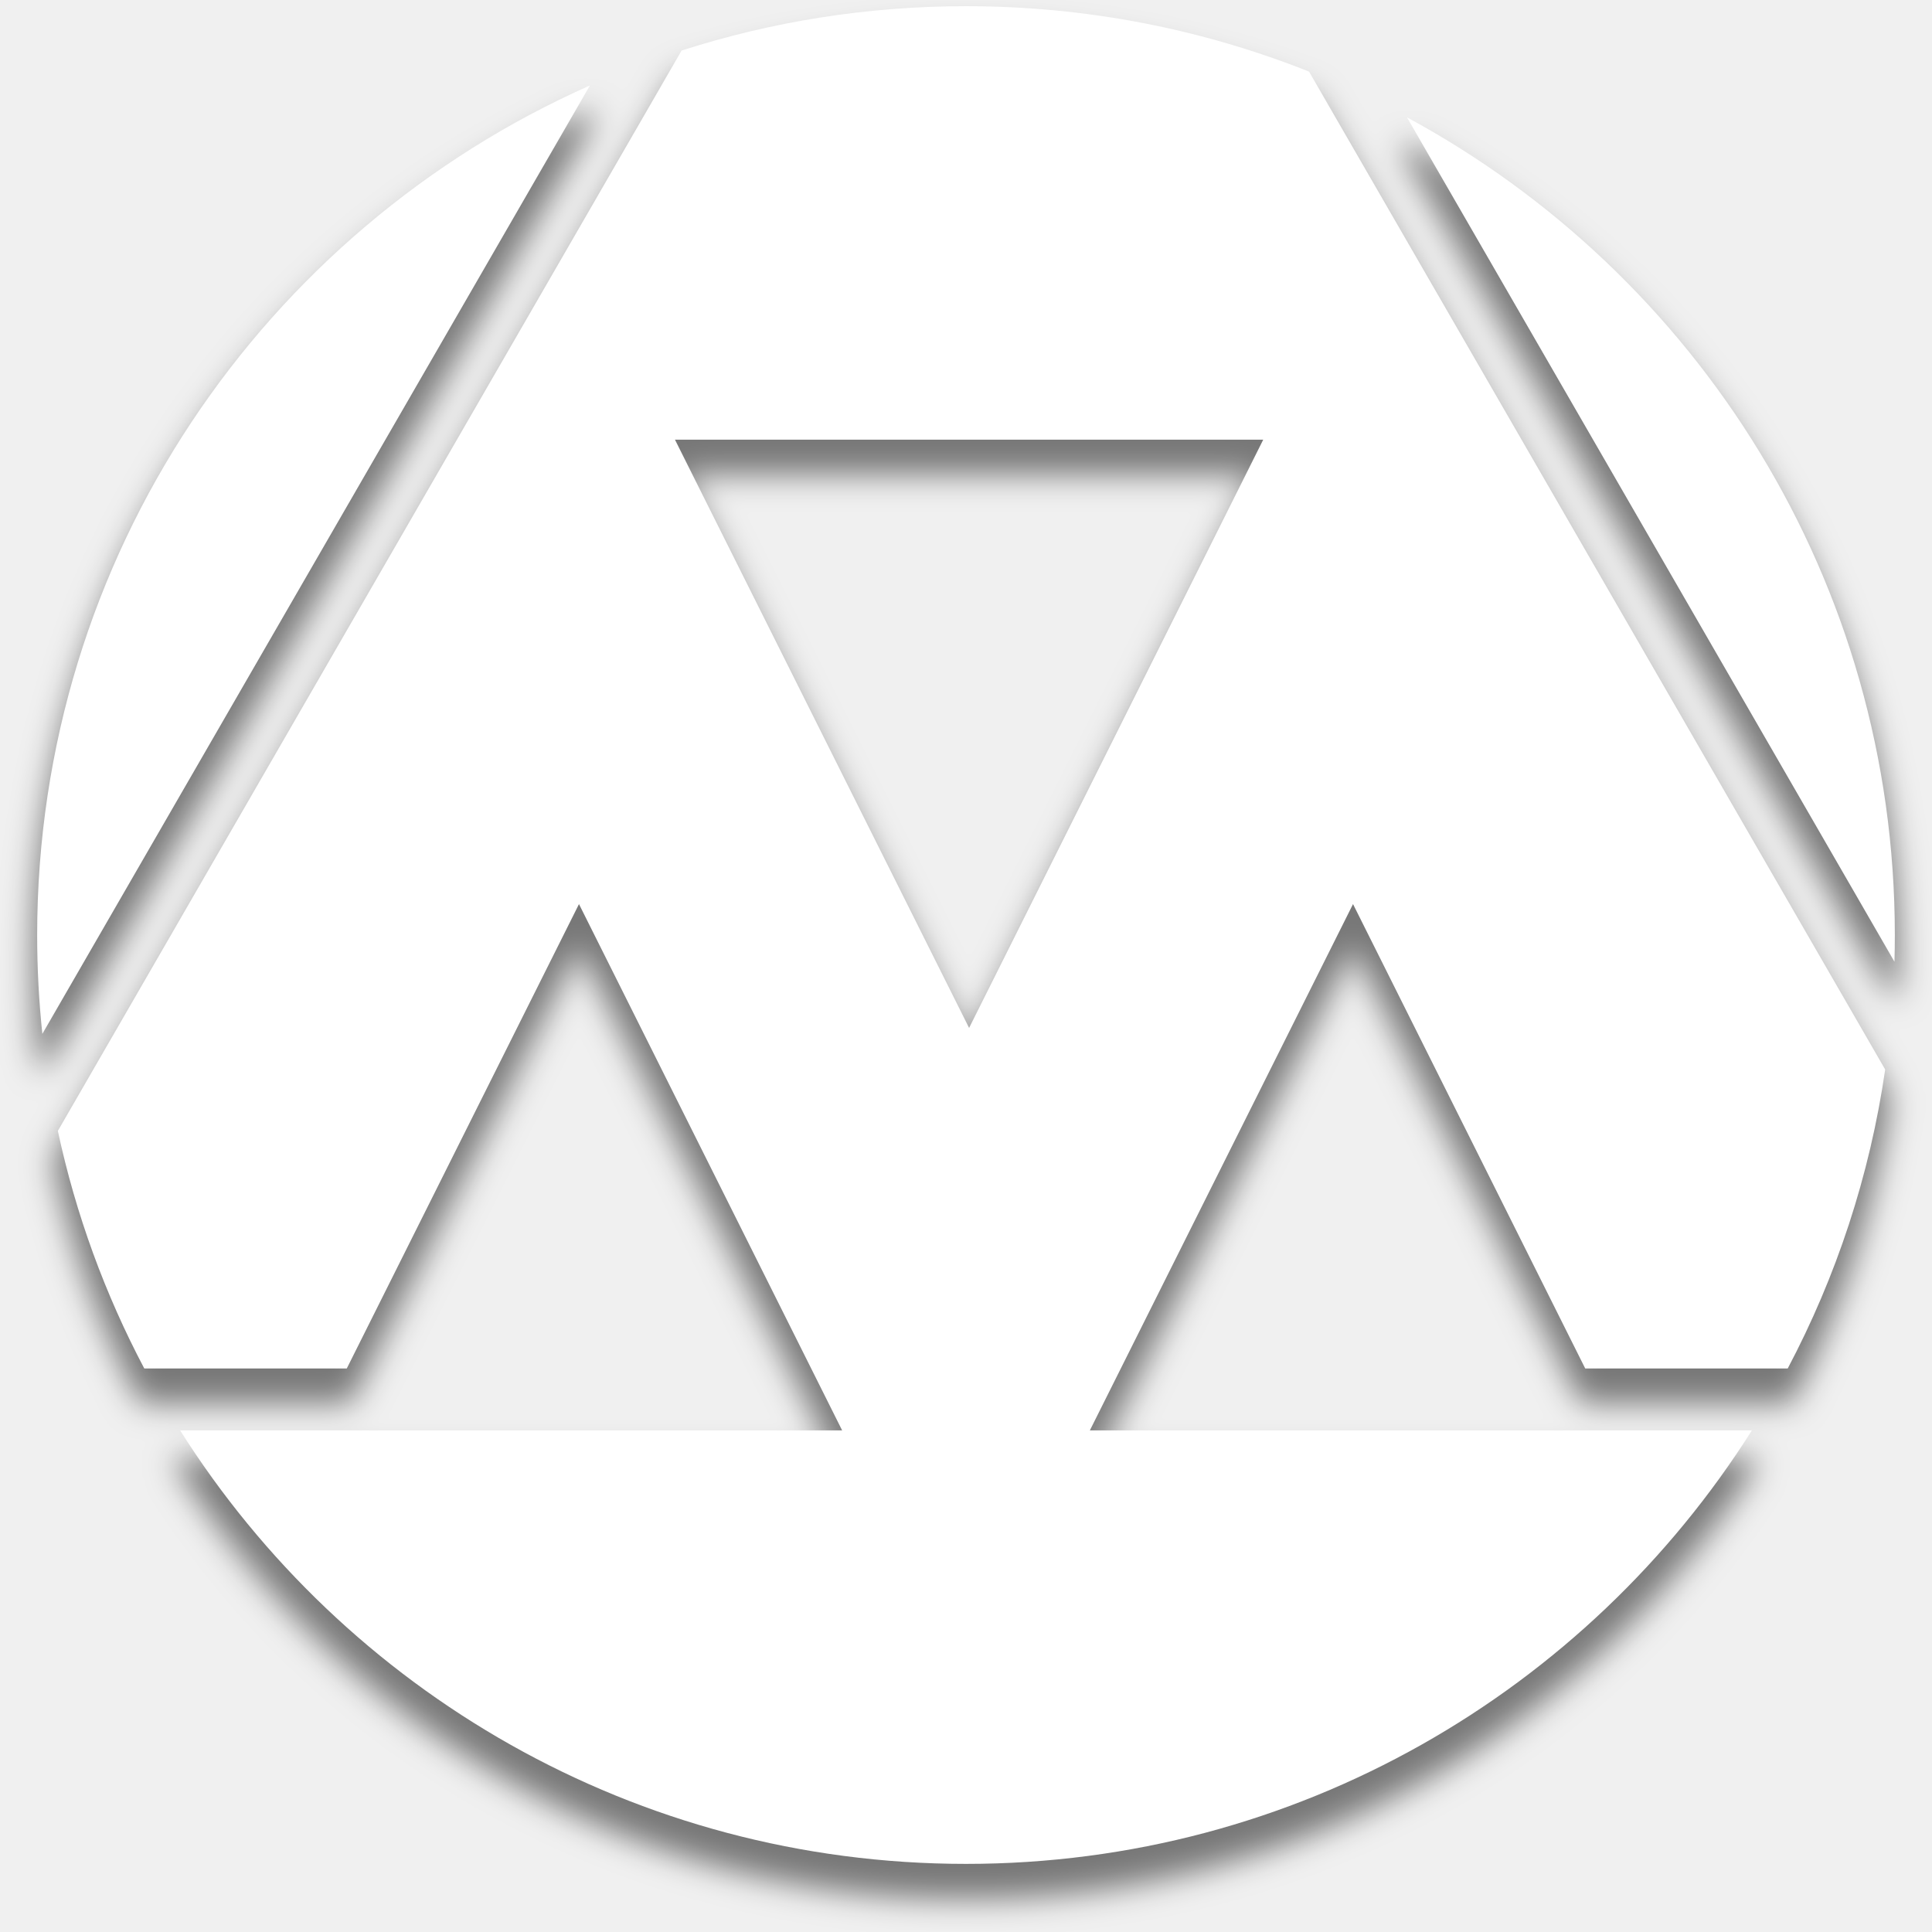
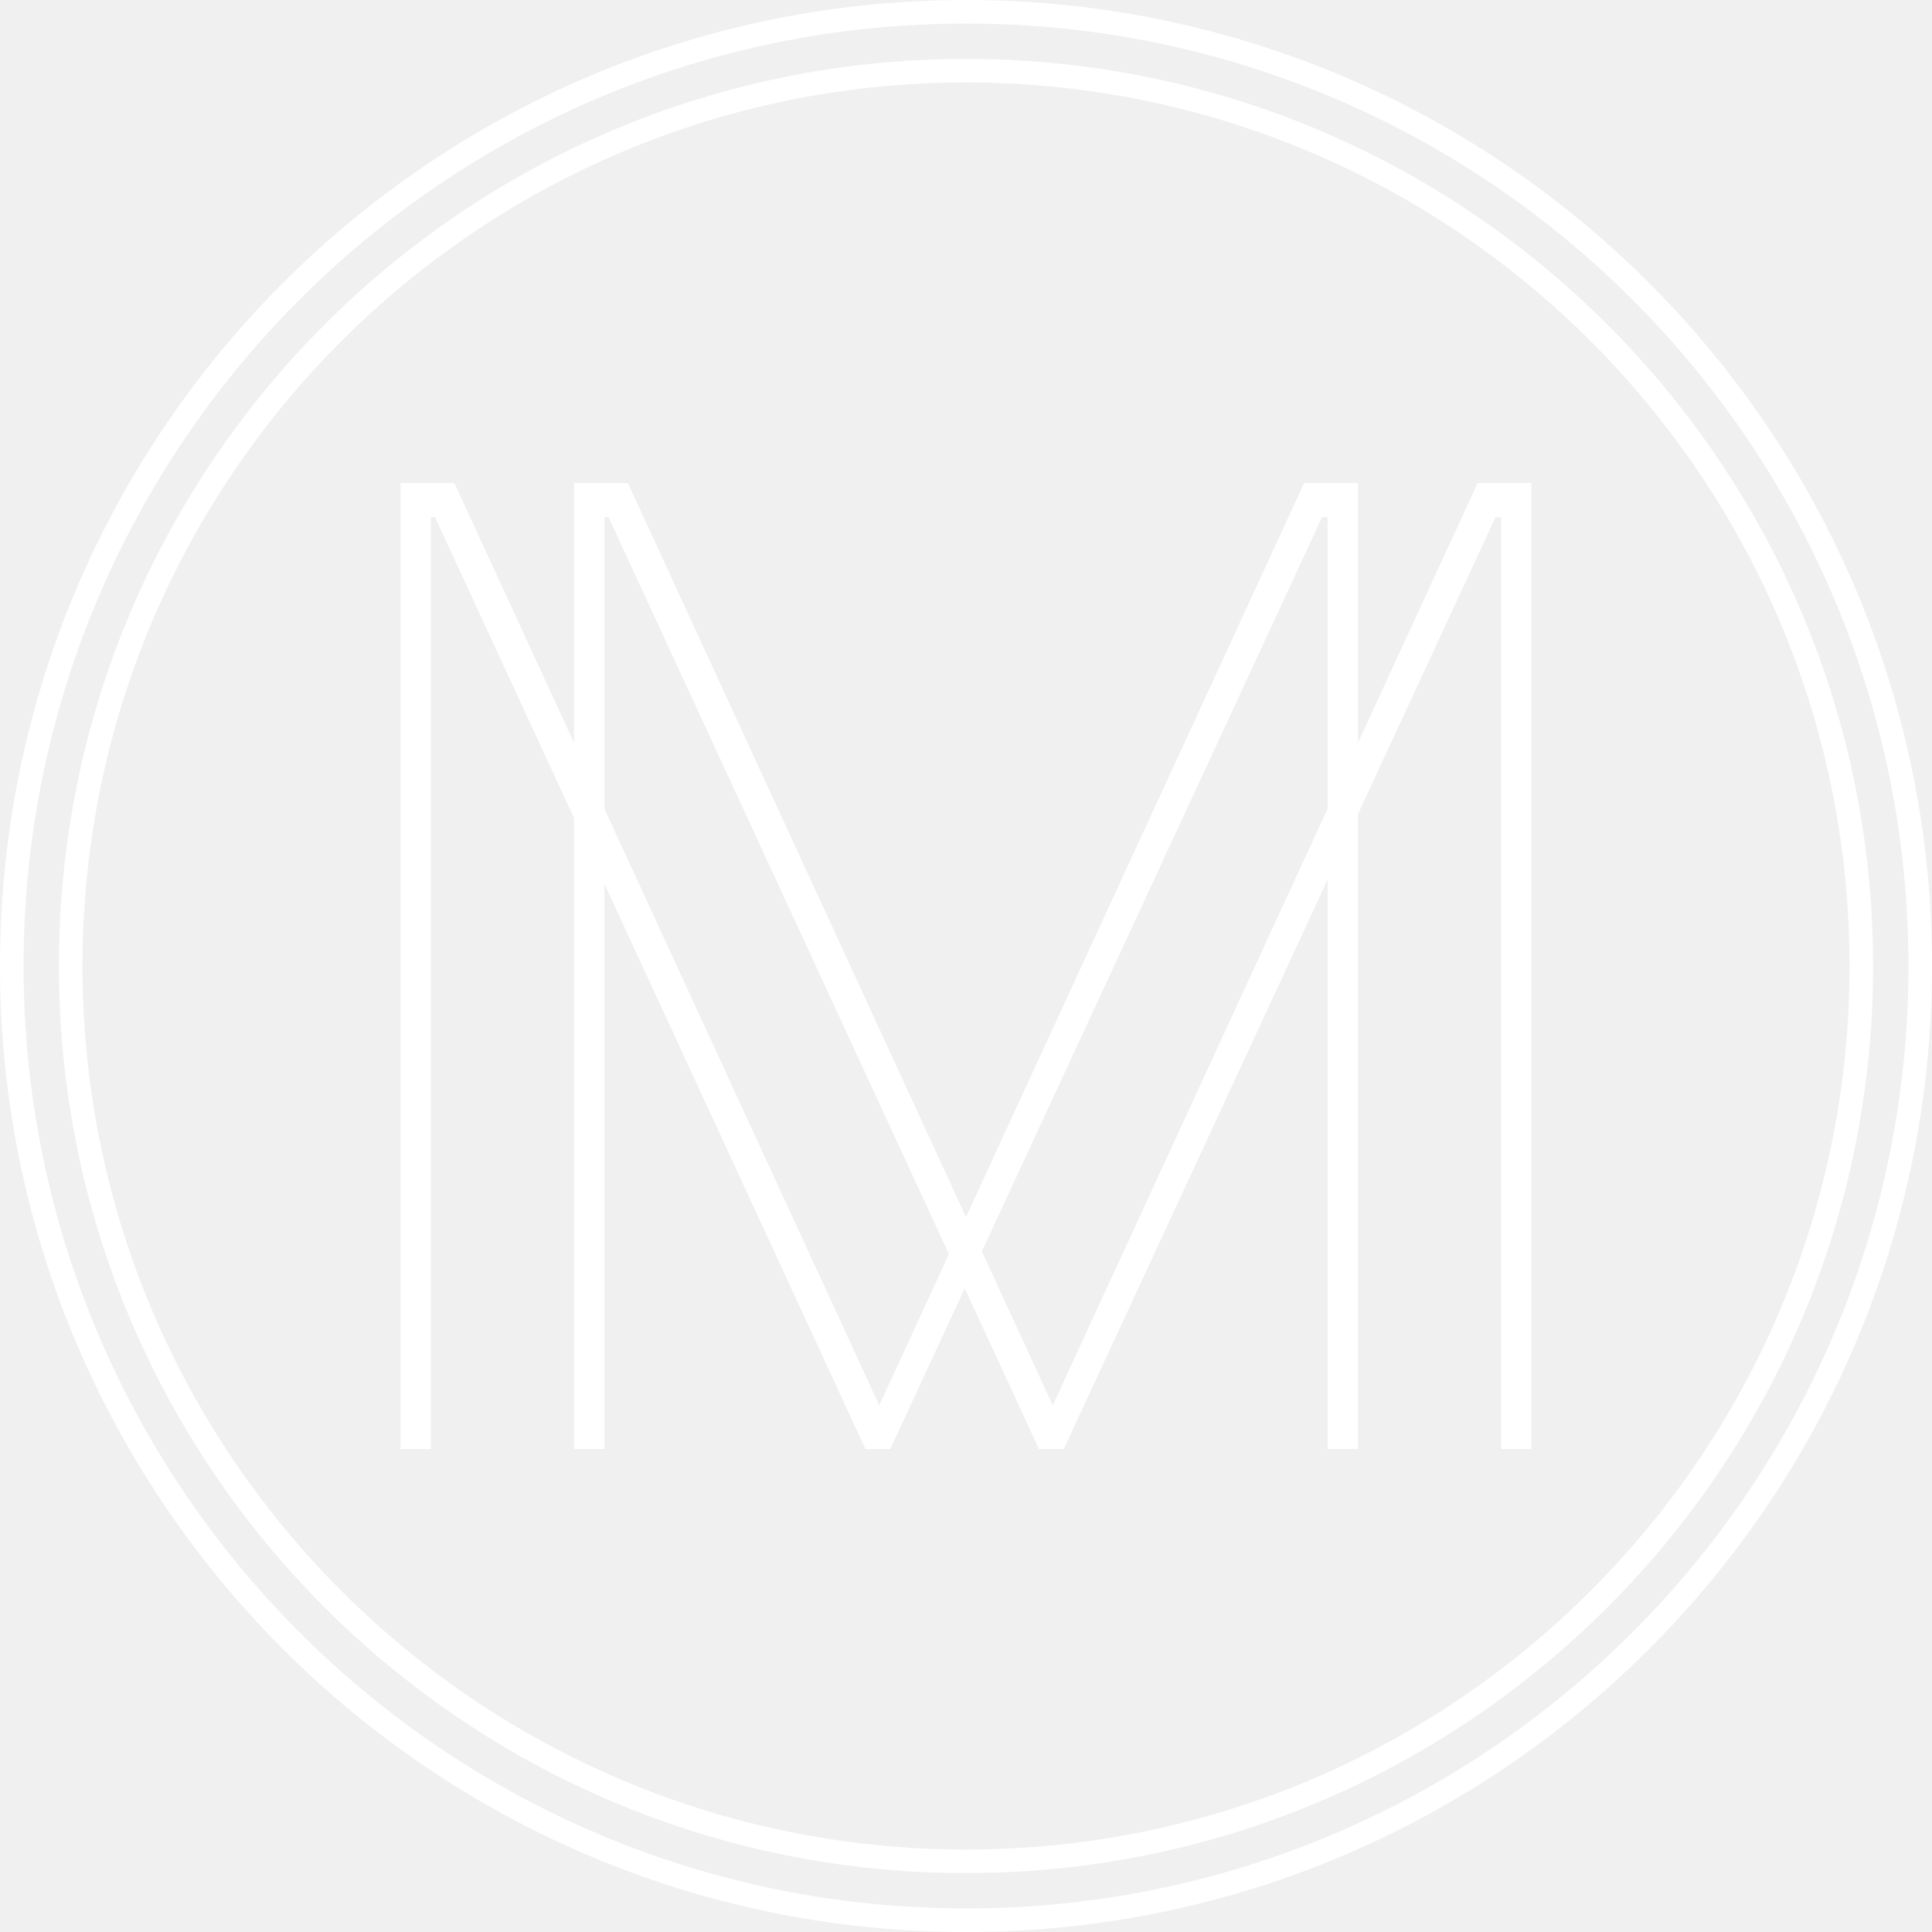
- <svg xmlns="http://www.w3.org/2000/svg" xmlns:xlink="http://www.w3.org/1999/xlink" width="312px" height="312px" viewBox="0 0 312 312" version="1.1">
-   <defs>
-     <path d="M746.909,501 C720.337,543.063 673.431,571 620,571 C566.569,571 519.663,543.063 493.091,501 L538,501 L600,501 L557.5,416 L520,491 L487.301,491 C480.996,479.072 476.252,466.191 473.341,452.63 L574.069,278.163 C588.545,273.512 603.979,271 620,271 C639.567,271 658.26,274.747 675.399,281.562 L768.44,442.714 C765.944,459.93 760.523,476.198 752.699,491 L720,491 L682.5,416 L640,501 L746.909,501 L746.909,501 Z M769.939,425.311 L691.21,288.948 C738.127,314.301 770,363.928 770,421 C770,422.442 769.98,423.879 769.939,425.311 Z M470.839,436.962 C470.284,431.717 470,426.392 470,421 C470,359.775 506.681,307.118 559.265,283.805 L470.839,436.962 L470.839,436.962 Z M620.5,436 L668,341 L573,341 L620.5,436 Z" id="path-1" />
-     <filter x="-3.8%" y="-2.2%" width="107.7%" height="107.7%" filterUnits="objectBoundingBox" id="filter-2">
-       <feMorphology radius="0.5" operator="dilate" in="SourceAlpha" result="shadowSpreadOuter1" />
-       <feOffset dx="0" dy="5" in="shadowSpreadOuter1" result="shadowOffsetOuter1" />
-       <feGaussianBlur stdDeviation="2.5" in="shadowOffsetOuter1" result="shadowBlurOuter1" />
-       <feColorMatrix values="0 0 0 0 0   0 0 0 0 0   0 0 0 0 0  0 0 0 0.5 0" type="matrix" in="shadowBlurOuter1" />
-     </filter>
-   </defs>
+ <svg xmlns="http://www.w3.org/2000/svg" width="164px" height="164px" viewBox="0 0 164 164" version="1.1">
  <g id="logo-designs" stroke="none" stroke-width="1" fill="none" fill-rule="evenodd">
-     <g id="Playground" transform="translate(-464, -270)">
-       <g id="1-copy-9">
-         <use fill="black" fill-opacity="1" filter="url(#filter-2)" xlink:href="#path-1" />
-         <use fill="#FFFFFF" fill-rule="evenodd" xlink:href="#path-1" />
+     <g id="Playground2" transform="translate(-638, -116)">
+       <g id="LOGO" transform="translate(639, 117)">
+         <circle id="Oval" stroke="#FFFFFF" stroke-width="2" cx="81" cy="81" r="81" />
+         <circle id="Oval-Copy" stroke="#FFFFFF" stroke-width="2" cx="81" cy="81" r="76" />
+         <g id="Group" transform="translate(33, 40)" fill="#FFFFFF" fill-rule="nonzero">
+           <polygon id="M" points="93.424 82 93.424 2.895 92.955 2.895 56.3 82 54.193 82 17.655 2.895 17.304 2.895 17.304 82 14.727 82 14.727 0 19.294 0 55.364 78.294 91.433 0 96 0 96 82" />
+           <polygon id="M-Copy-3" points="78.696 82 78.696 2.895 78.228 2.895 41.573 82 39.465 82 2.928 2.895 2.576 2.895 2.576 82 0 82 0 0 4.567 0 40.636 78.294 76.706 0 81.273 0 81.273 82" />
+         </g>
      </g>
    </g>
  </g>
</svg>
